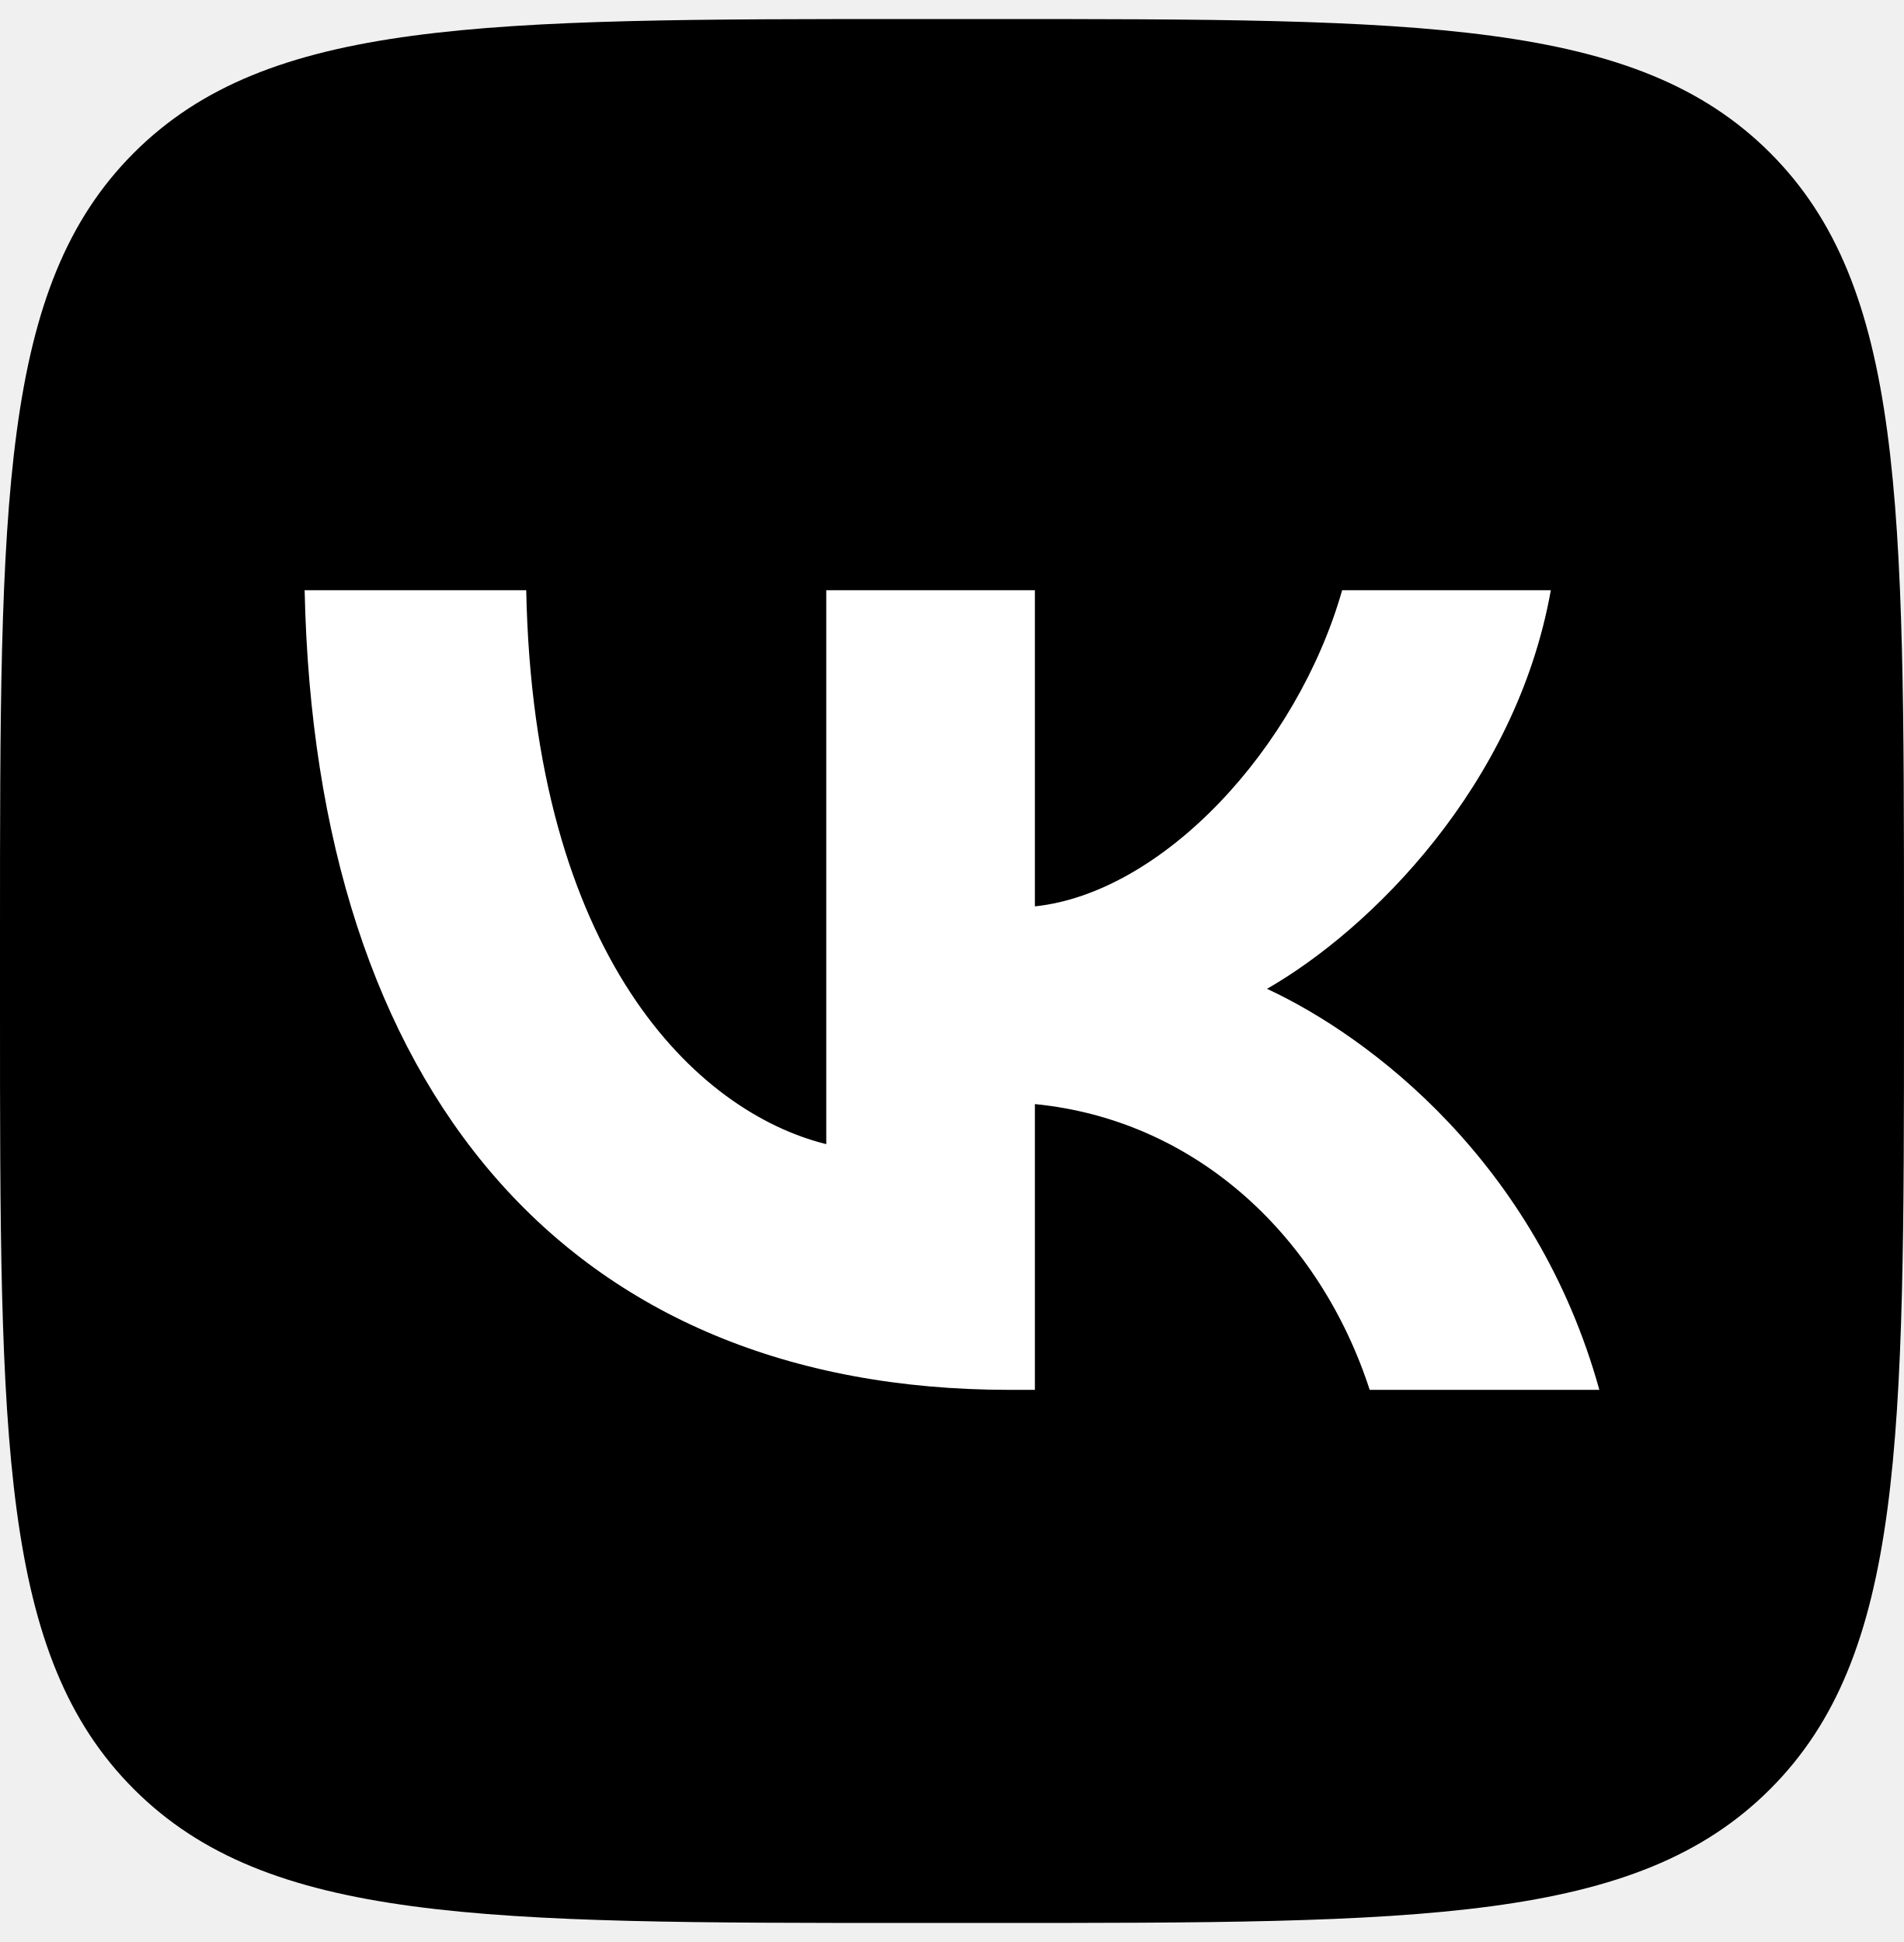
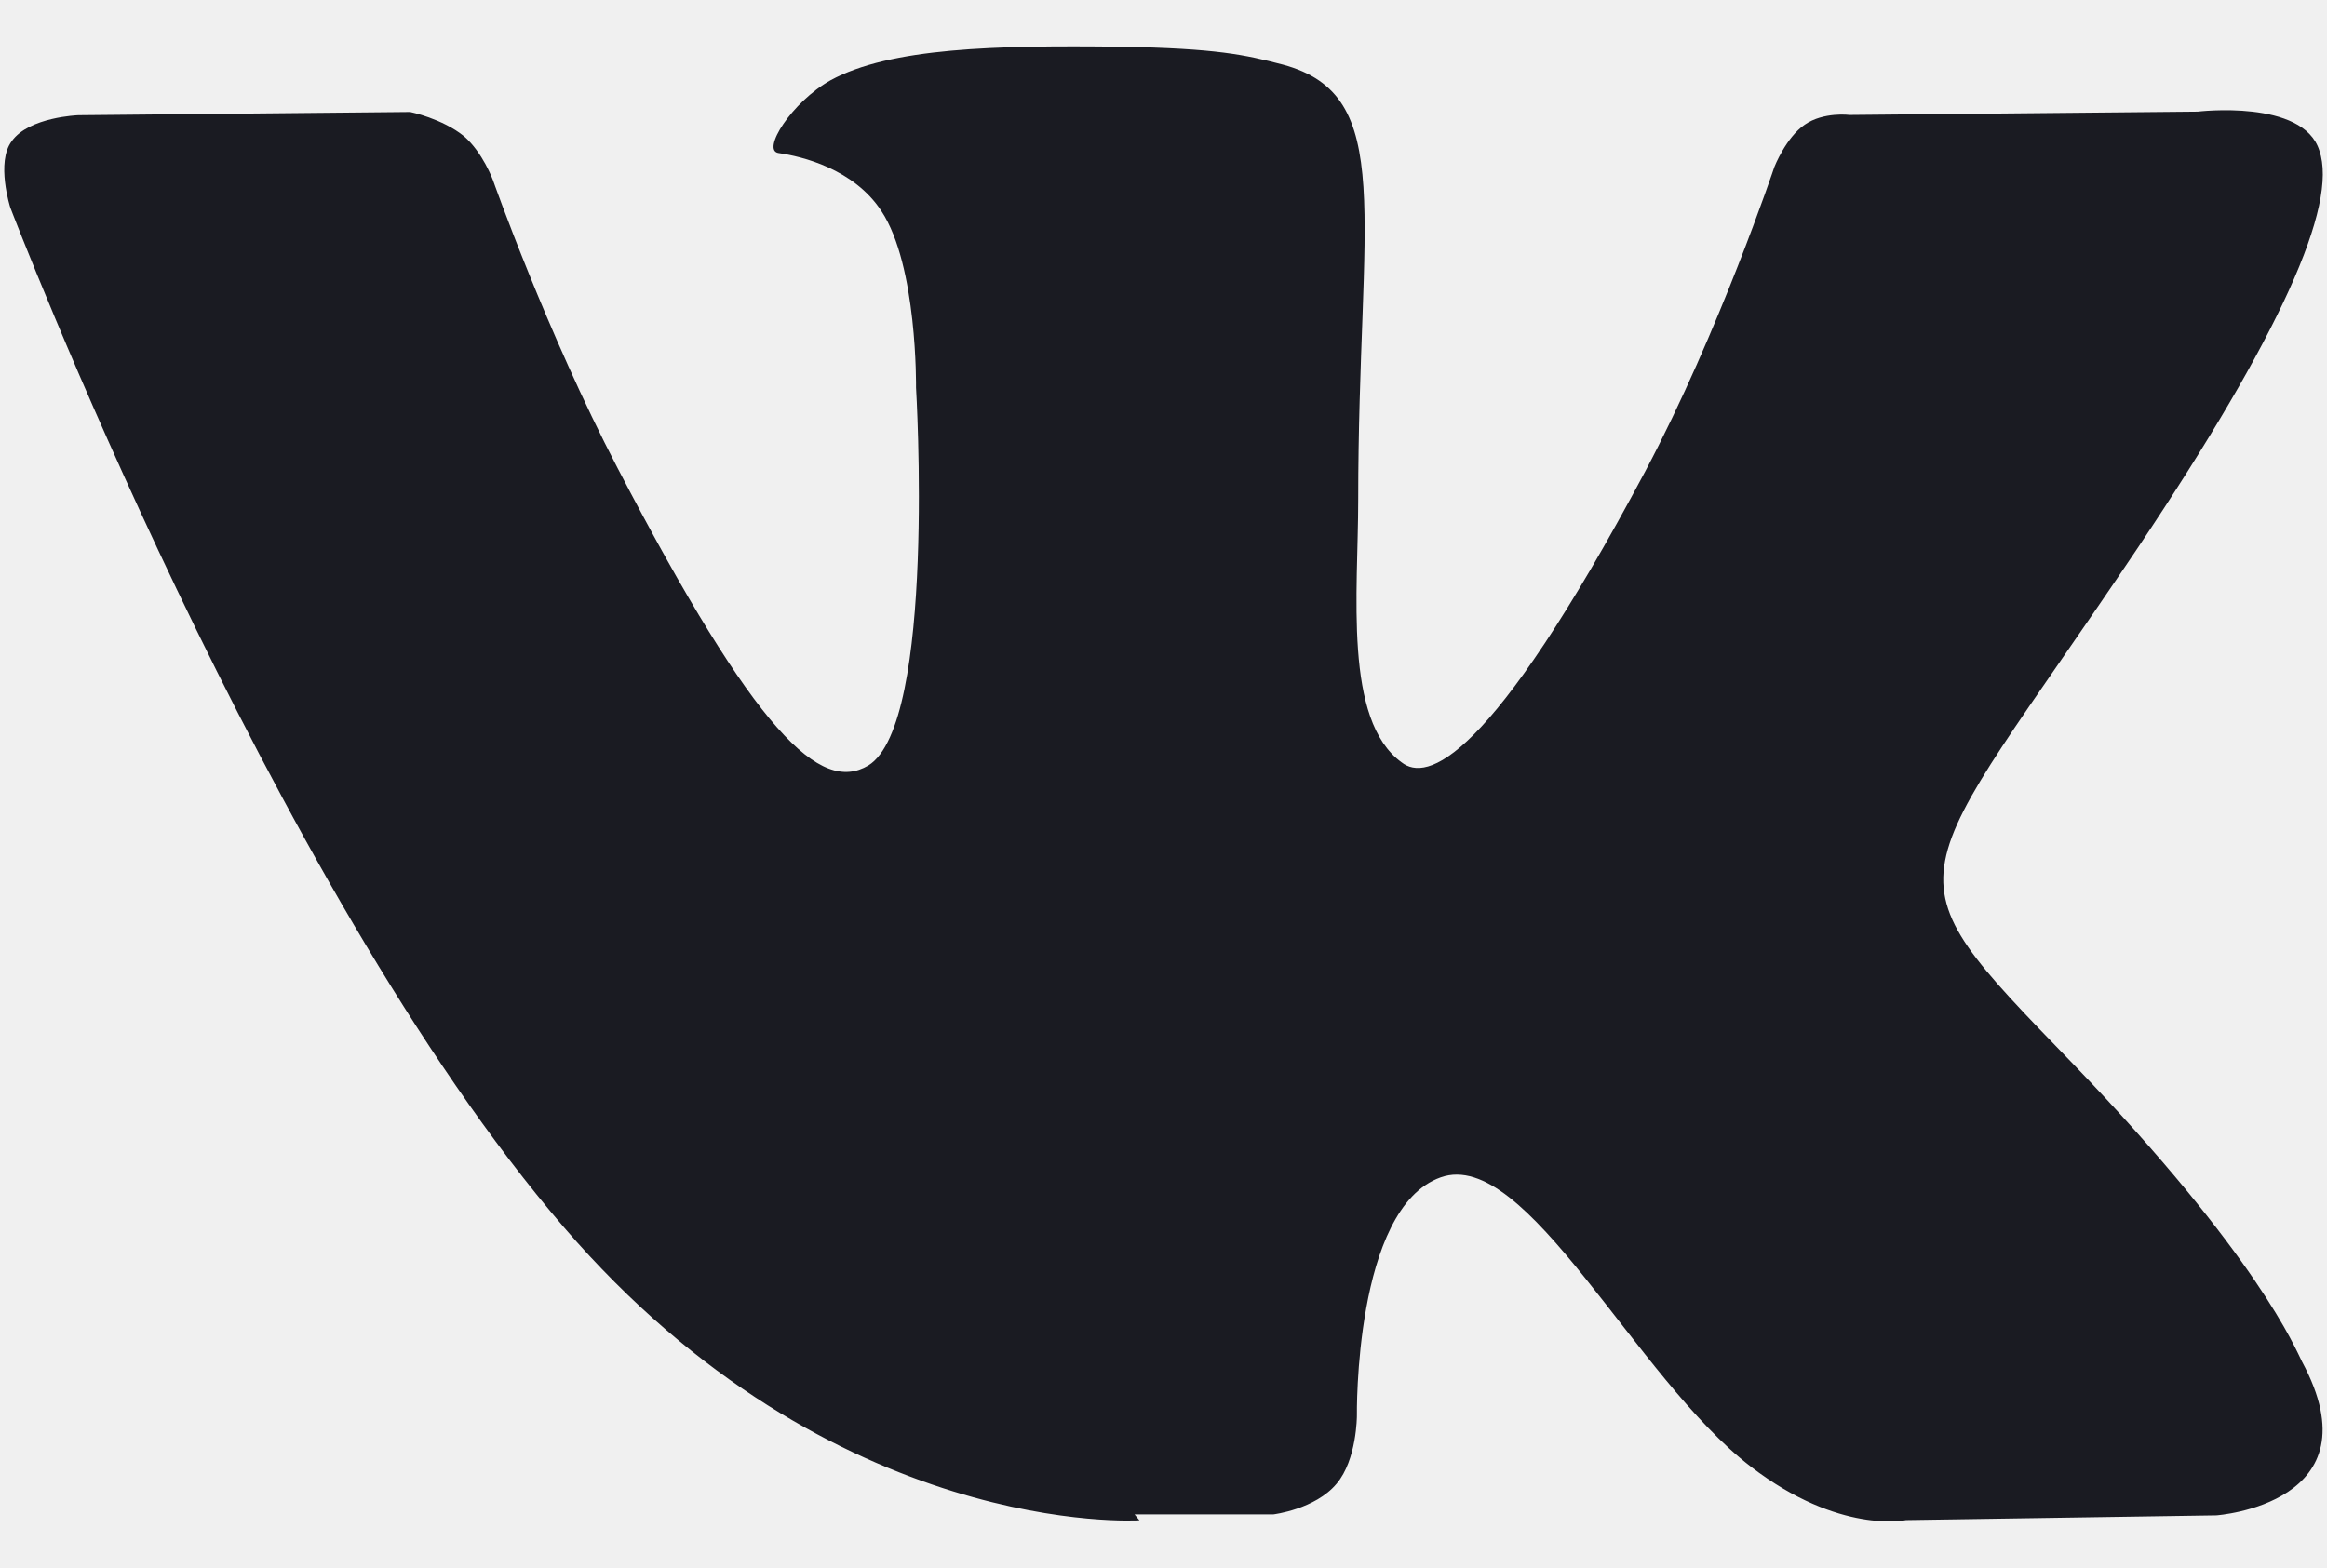
- <svg xmlns="http://www.w3.org/2000/svg" width="50" height="51" viewBox="0 0 50 51" fill="none">
-   <g clip-path="url(#clip0_1_12610)">
-     <path d="M0 24.5C0 13.186 0 7.529 3.515 4.015C7.029 0.5 12.686 0.5 24 0.5H26C37.314 0.5 42.971 0.5 46.485 4.015C50 7.529 50 13.186 50 24.5V26.5C50 37.814 50 43.471 46.485 46.985C42.971 50.5 37.314 50.5 26 50.5H24C12.686 50.5 7.029 50.5 3.515 46.985C0 43.471 0 37.814 0 26.5V24.5Z" fill="black" />
-     <path d="M26.518 36.5C14.902 36.5 8.276 28.617 8 15.5H13.819C14.01 25.128 18.3 29.206 21.698 30.047V15.5H27.177V23.803C30.532 23.446 34.057 19.662 35.246 15.5H40.726C39.812 20.629 35.99 24.413 33.272 25.968C35.99 27.23 40.343 30.53 42 36.5H35.969C34.673 32.506 31.445 29.416 27.177 28.995V36.5H26.518Z" fill="white" />
-   </g>
-   <defs>
-     <clipPath id="clip0_1_12610">
-       <rect width="50" height="50" fill="white" transform="translate(0 0.5)" />
-     </clipPath>
-   </defs>
+ <svg xmlns="http://www.w3.org/2000/svg" width="46" height="31" viewBox="0 0 46 31" fill="none">
+   <path fill-rule="evenodd" clip-rule="evenodd" d="M22.428 29.944H25.172C25.172 29.944 25.999 29.844 26.421 29.338C26.823 28.867 26.823 27.994 26.823 27.994C26.823 27.994 26.763 23.883 28.482 23.279C30.176 22.68 32.324 27.247 34.614 29.003C36.364 30.345 37.679 30.057 37.679 30.057L43.812 29.963C43.812 29.963 47.024 29.739 45.505 26.921C45.389 26.697 44.644 24.841 40.977 21.033C37.135 17.062 37.651 17.702 42.268 10.82C45.074 6.628 46.221 4.065 45.849 2.977C45.532 1.953 43.443 2.207 43.443 2.207L36.564 2.273C36.564 2.273 36.048 2.207 35.676 2.465C35.304 2.719 35.076 3.3 35.076 3.3C35.076 3.3 33.984 6.562 32.525 9.316C29.425 15.138 28.194 15.458 27.707 15.074C26.553 14.24 26.849 11.703 26.849 9.886C26.849 4.251 27.621 1.885 25.358 1.277C24.613 1.083 24.057 0.957 22.14 0.923C19.676 0.893 17.599 0.944 16.42 1.586C15.647 2.02 15.045 2.977 15.391 3.026C15.849 3.091 16.878 3.338 17.423 4.172C18.139 5.252 18.108 7.662 18.108 7.662C18.108 7.662 18.511 14.31 17.165 15.136C16.22 15.695 14.959 14.539 12.209 9.256C10.806 6.568 9.744 3.56 9.744 3.56C9.744 3.56 9.543 3.014 9.173 2.694C8.739 2.342 8.109 2.214 8.109 2.214L1.549 2.278C1.549 2.278 0.575 2.312 0.233 2.79C-0.084 3.206 0.203 4.102 0.203 4.102C0.203 4.102 5.332 17.515 11.149 24.269C16.477 30.46 22.524 30.061 22.524 30.061L22.428 29.944Z" fill="#1A1B22" />
</svg>
